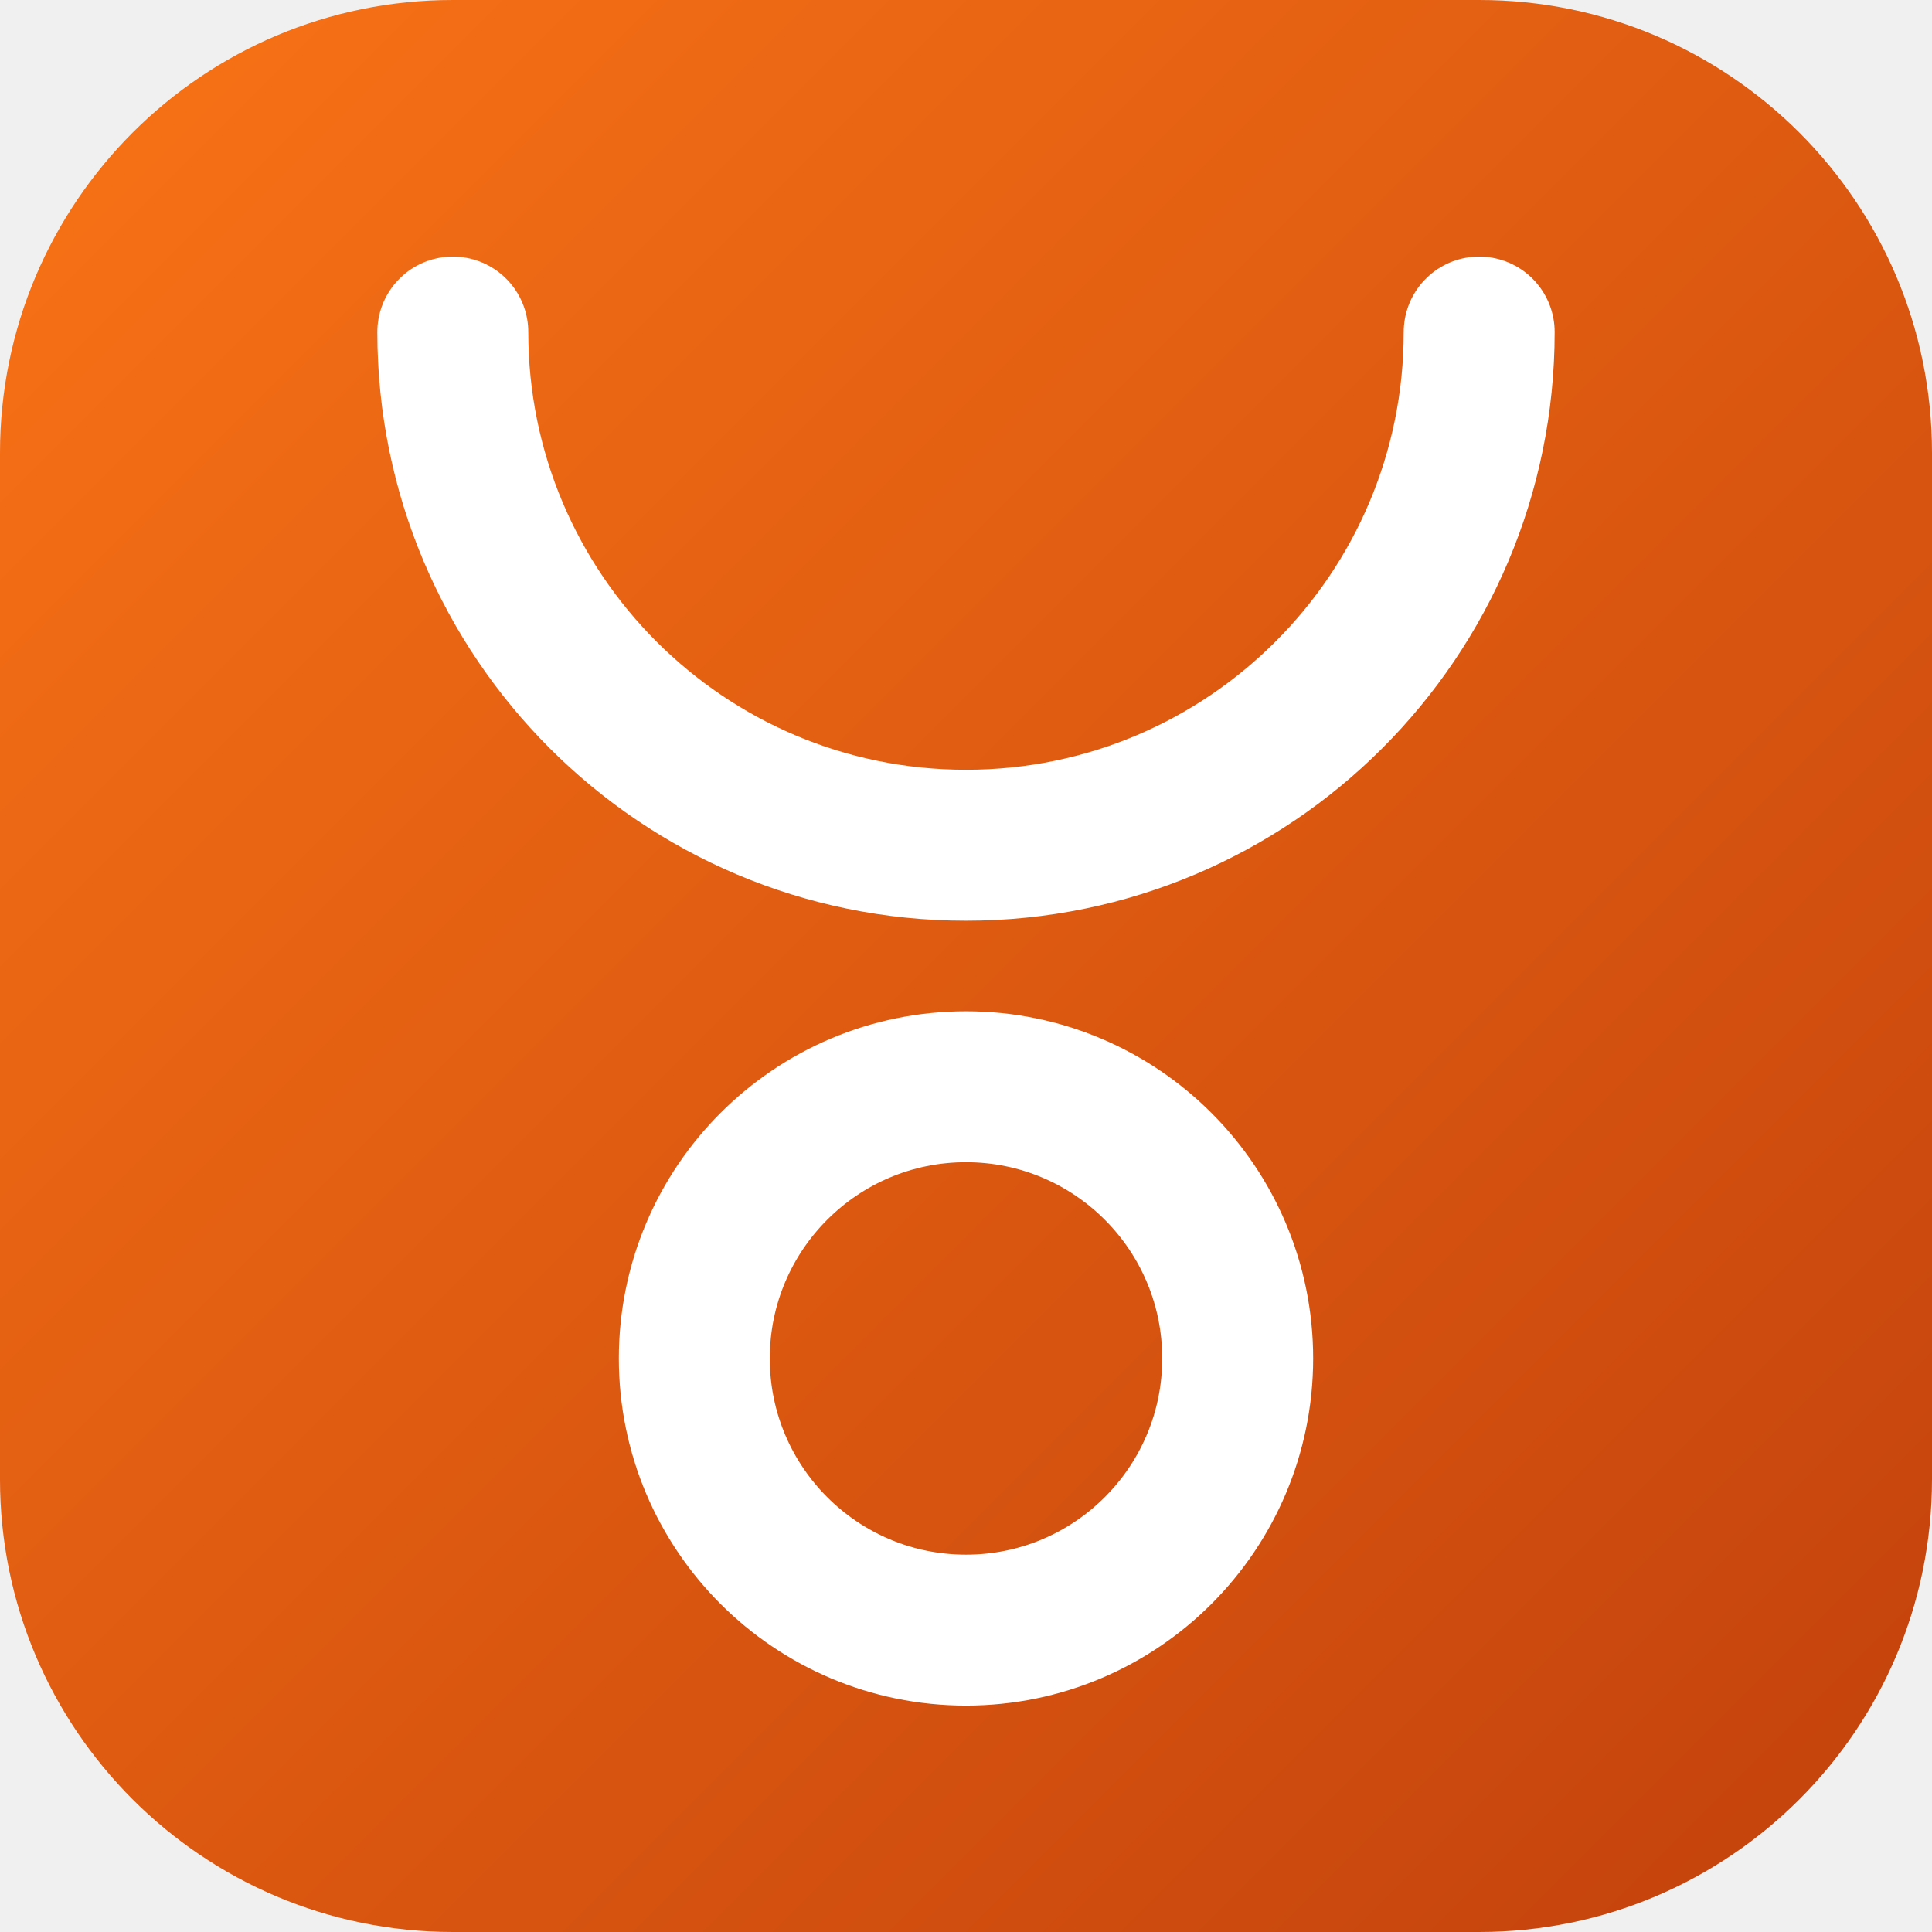
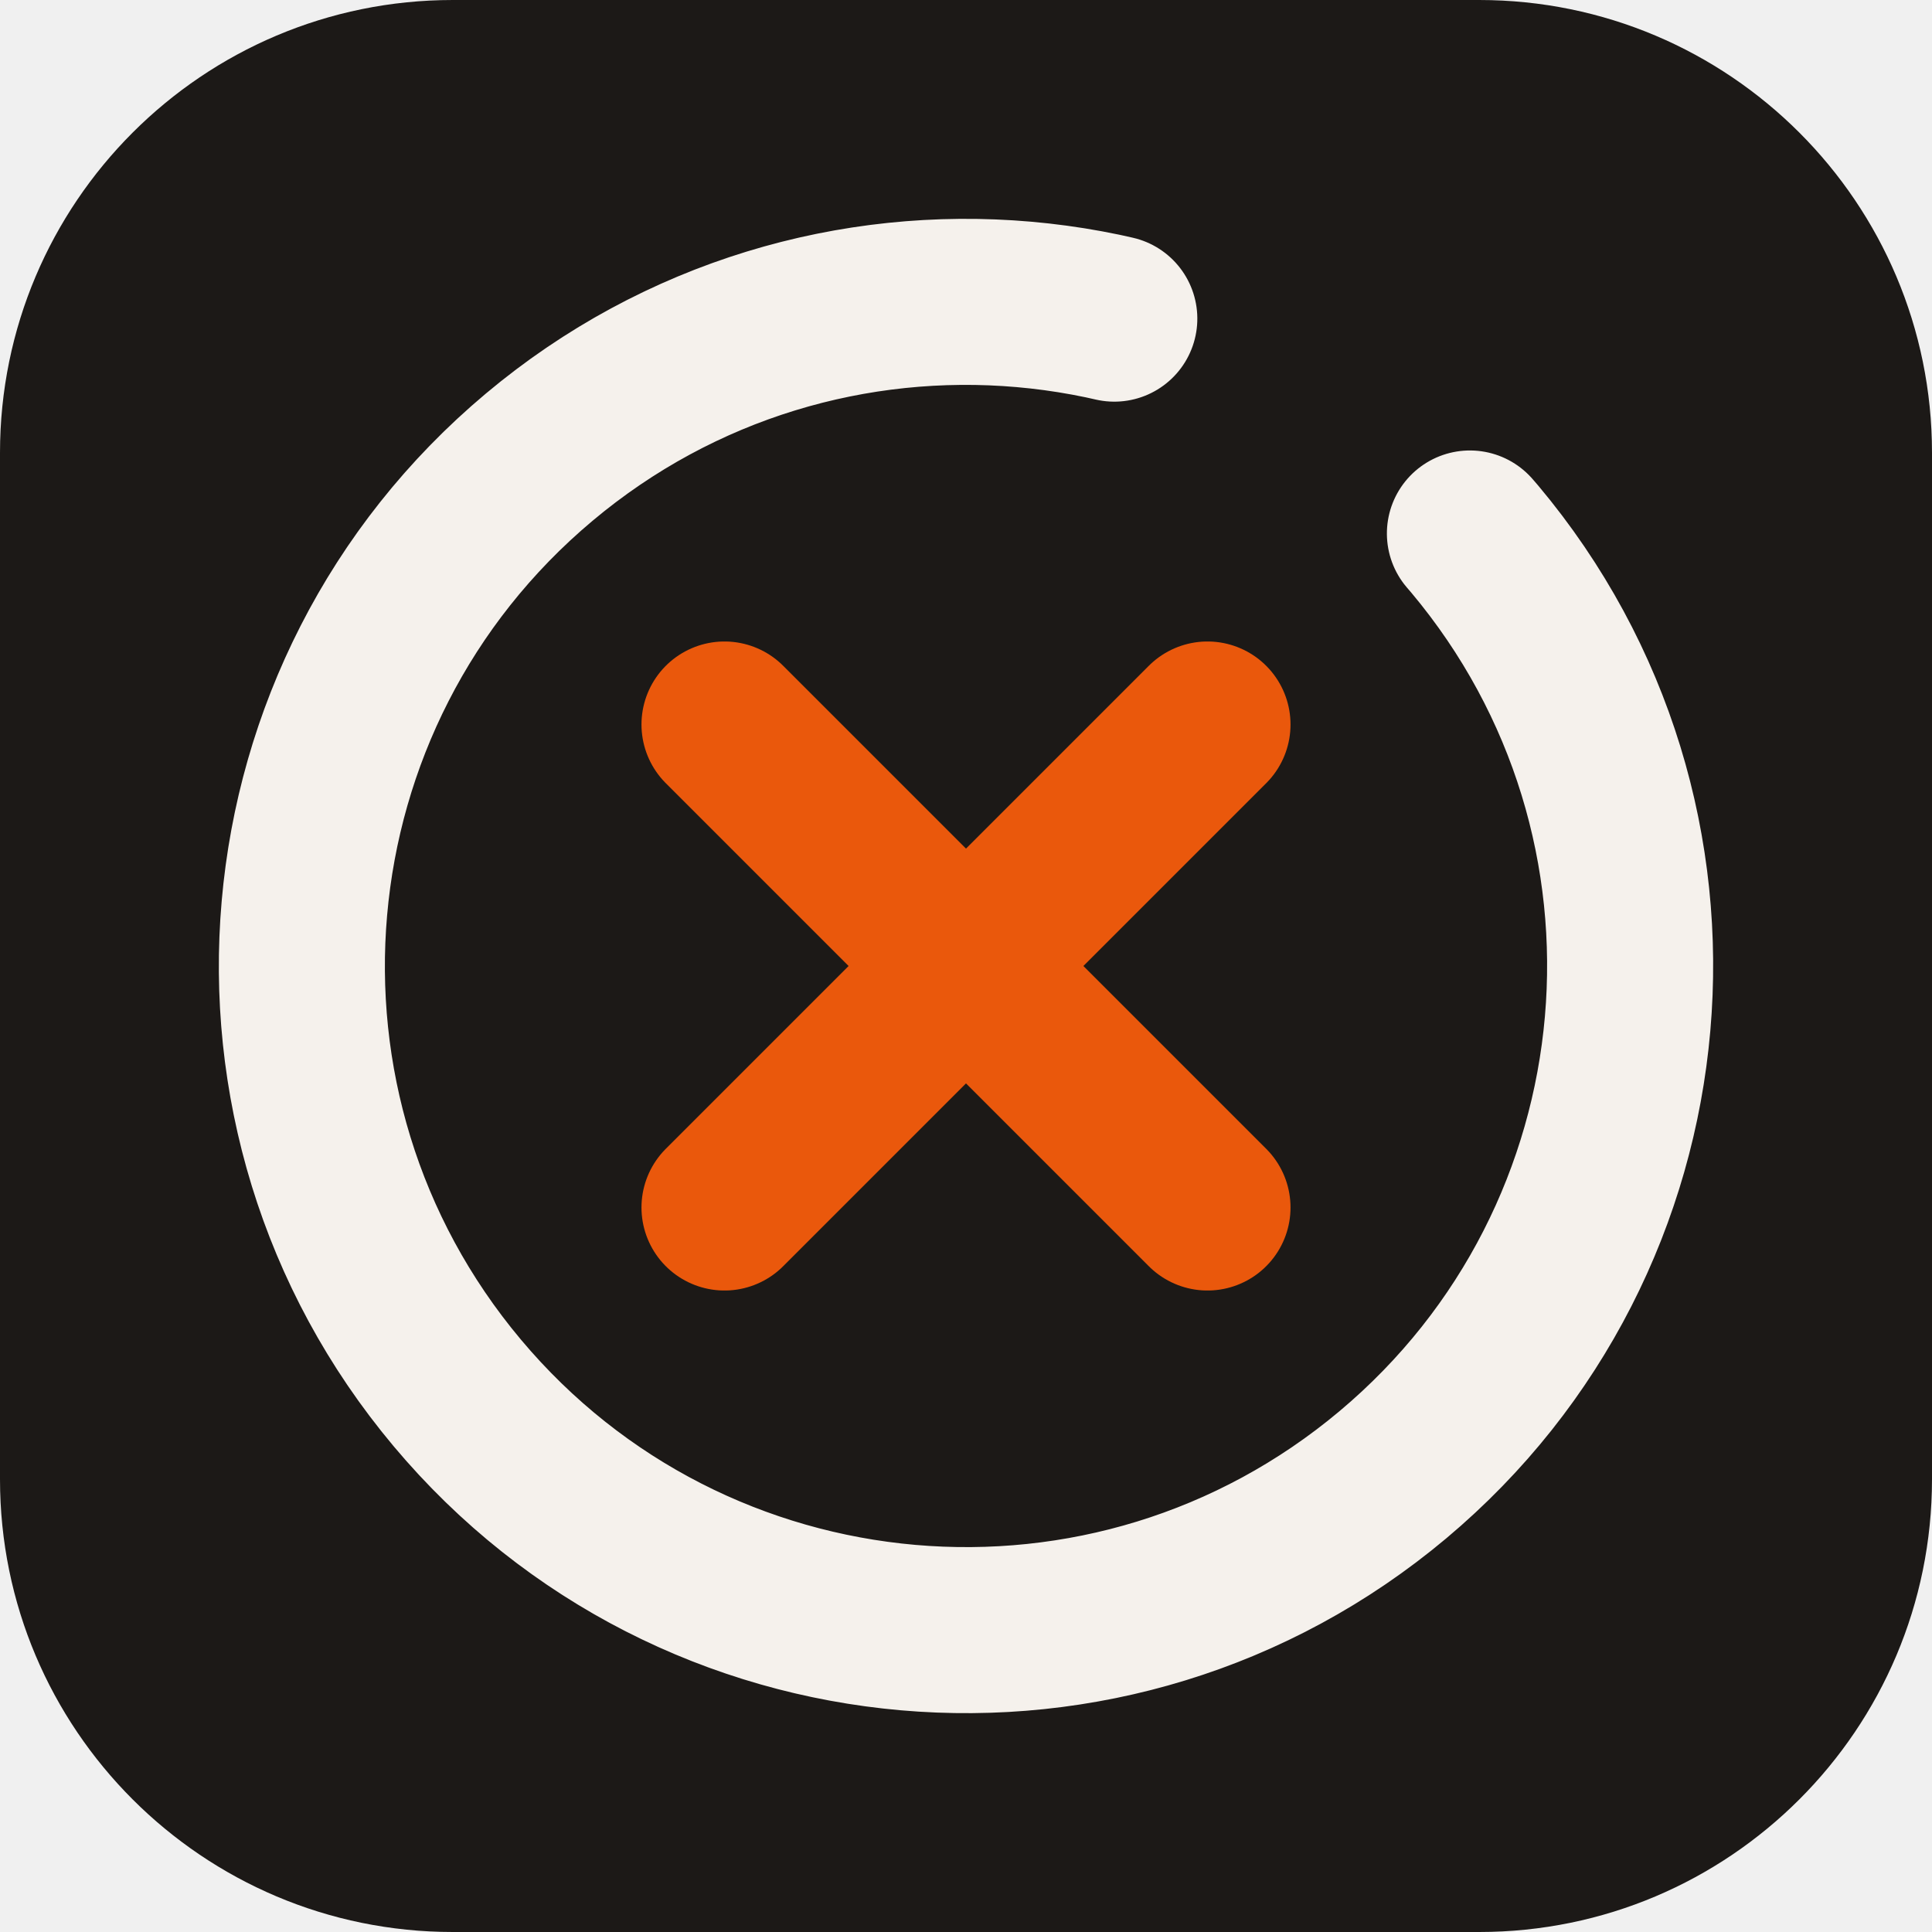
<svg xmlns="http://www.w3.org/2000/svg" viewBox="0 0 64 64" width="64" height="64" role="img" aria-label="pyox-agents">
-   <defs>
-     <linearGradient id="pyox-tile" x1="0" y1="0" x2="64" y2="64" gradientUnits="userSpaceOnUse">
-       <stop offset="0" stop-color="#F97316" />
-       <stop offset="1" stop-color="#C2410C" />
-     </linearGradient>
-   </defs>
-   <g transform="translate(0 0) scale(1.0)">
-     <rect width="64" height="64" rx="15" fill="url(#pyox-tile)" />
-     <path d="M15 11 A17 17 0 0 0 49 11" fill="none" stroke="#fff" stroke-width="5" stroke-linecap="round" />
-     <circle cx="32" cy="45" r="9" fill="none" stroke="#fff" stroke-width="5" />
+   <g>
+     <rect width="64" height="64" rx="15" fill="#1C1917" />
+     <circle cx="32" cy="32" r="22" fill="none" stroke="#F5F1EC" stroke-width="5.5" stroke-linecap="round" stroke-dasharray="124 14" transform="rotate(-40 32 32)" />
+     <path d="M24 24 L40 40 M40 24 L24 40" stroke="#EA580C" stroke-width="5.5" stroke-linecap="round" />
  </g>
</svg>
